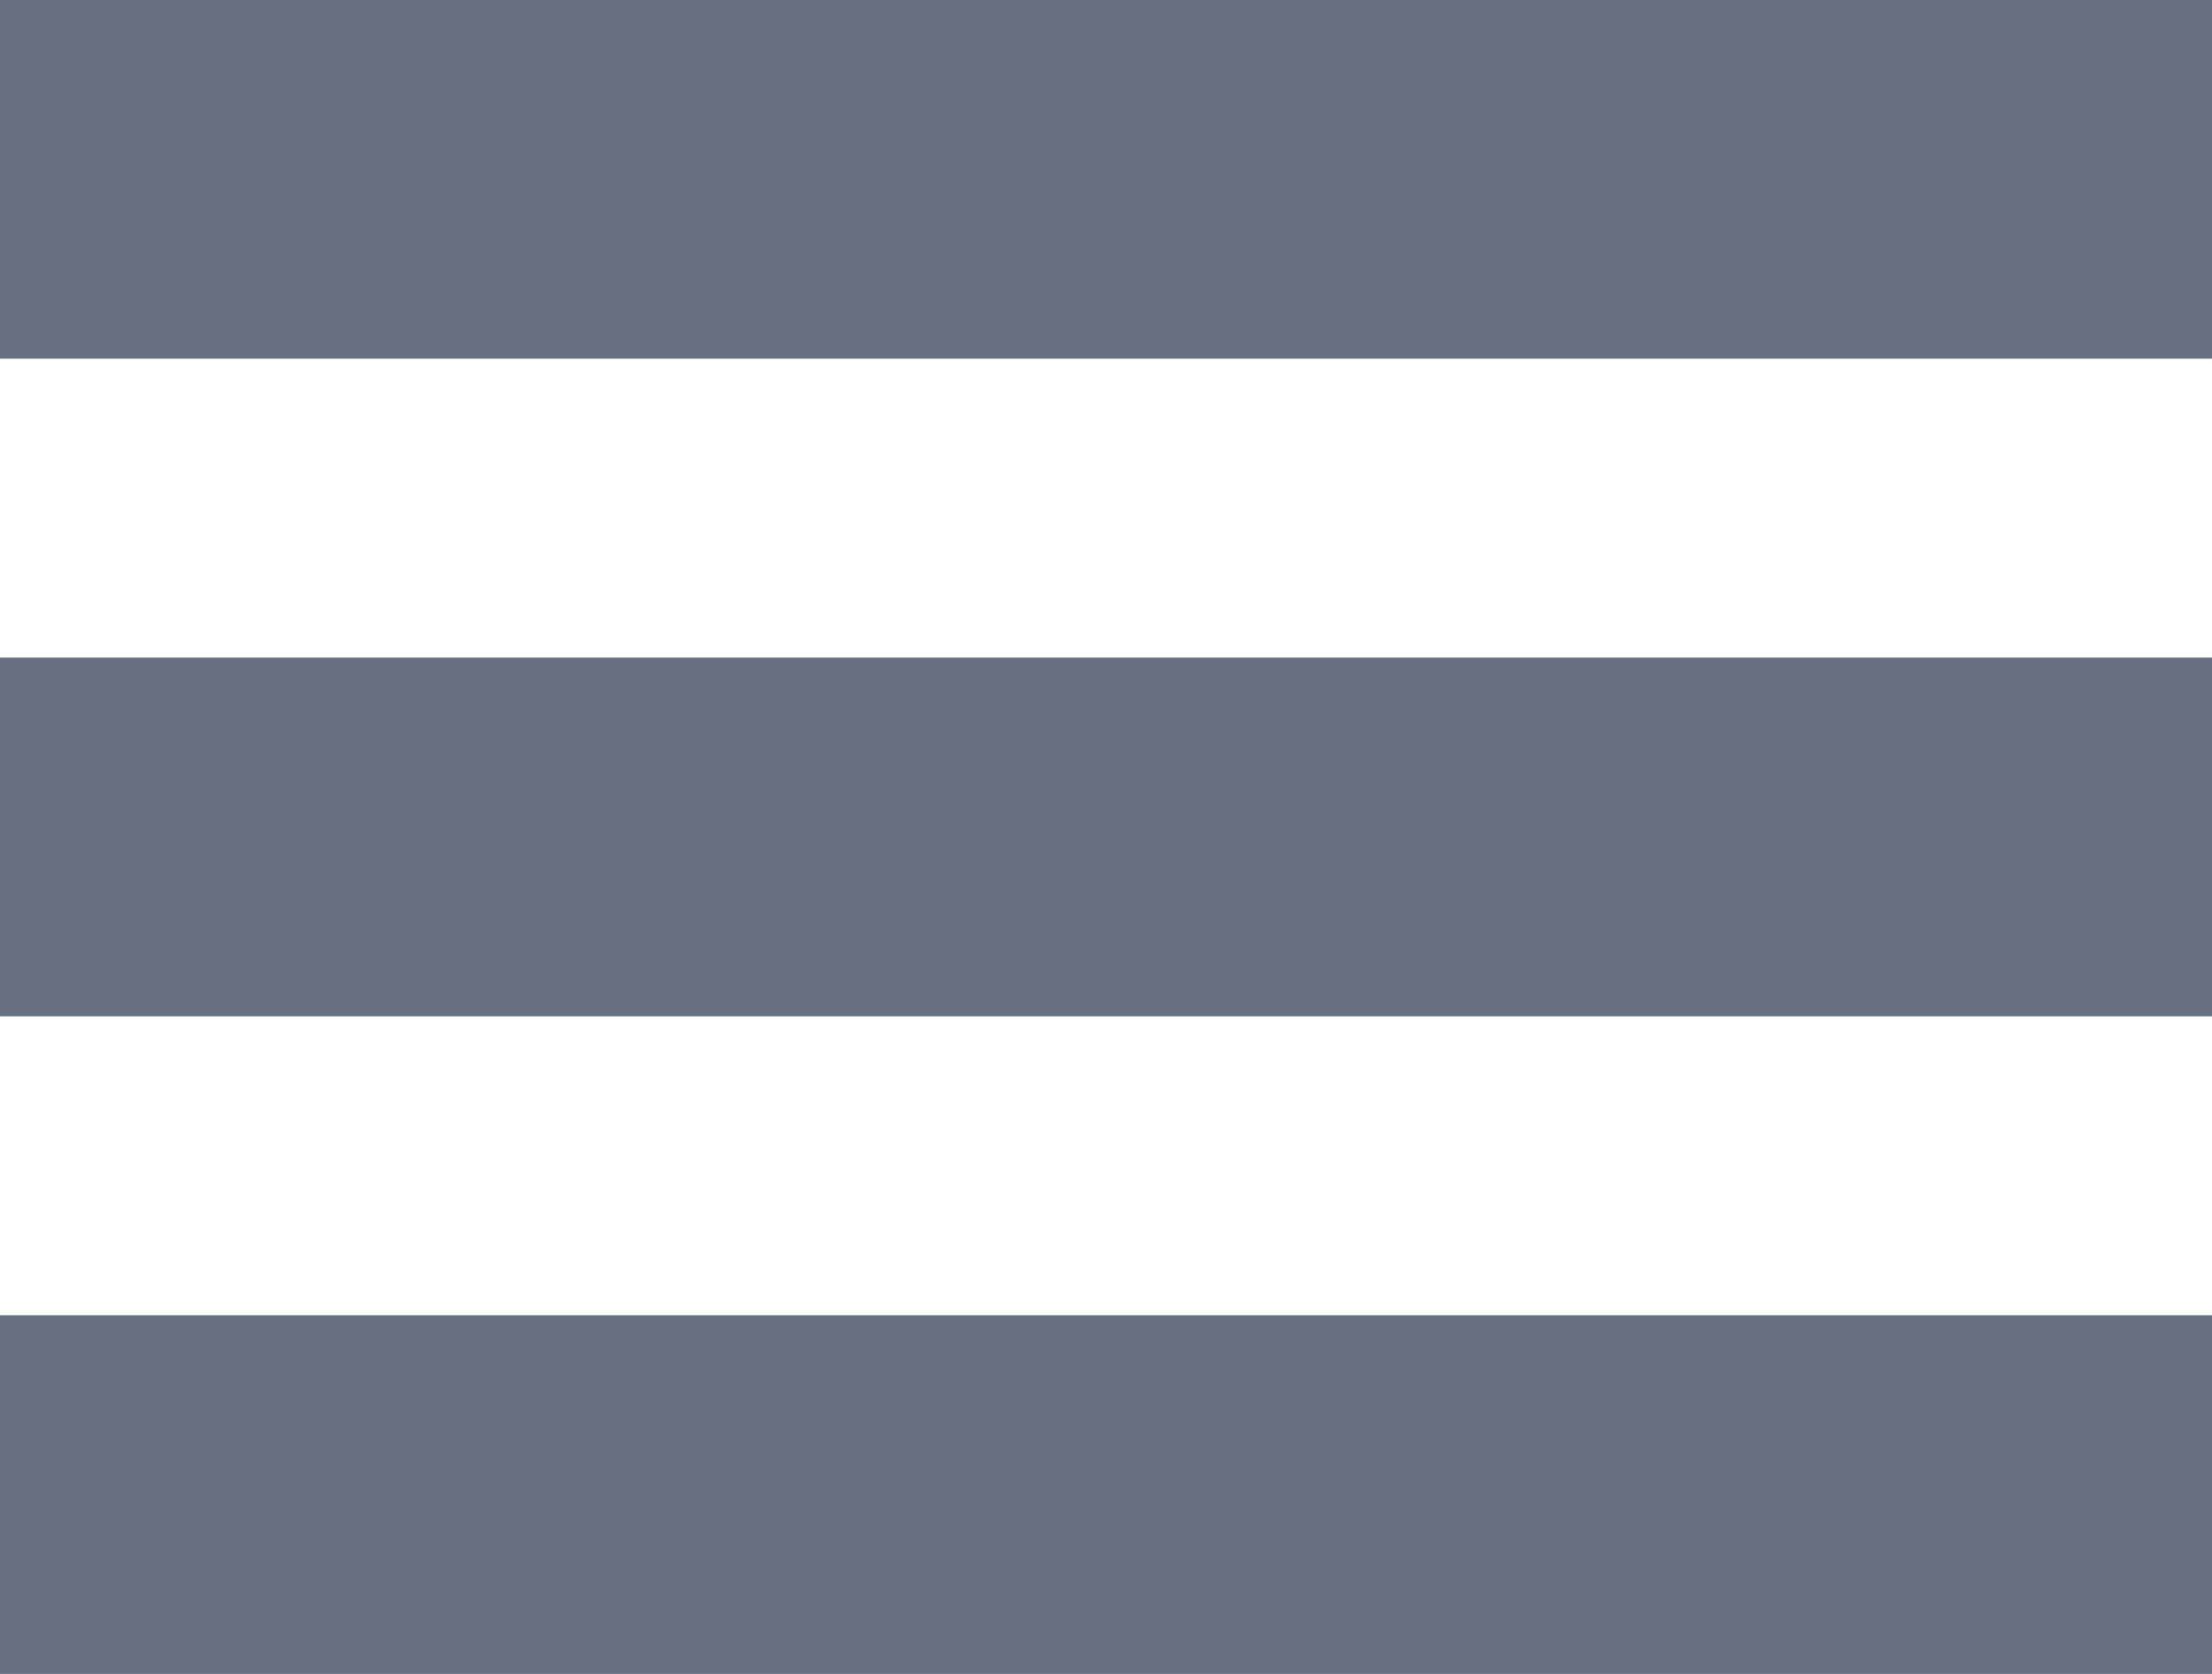
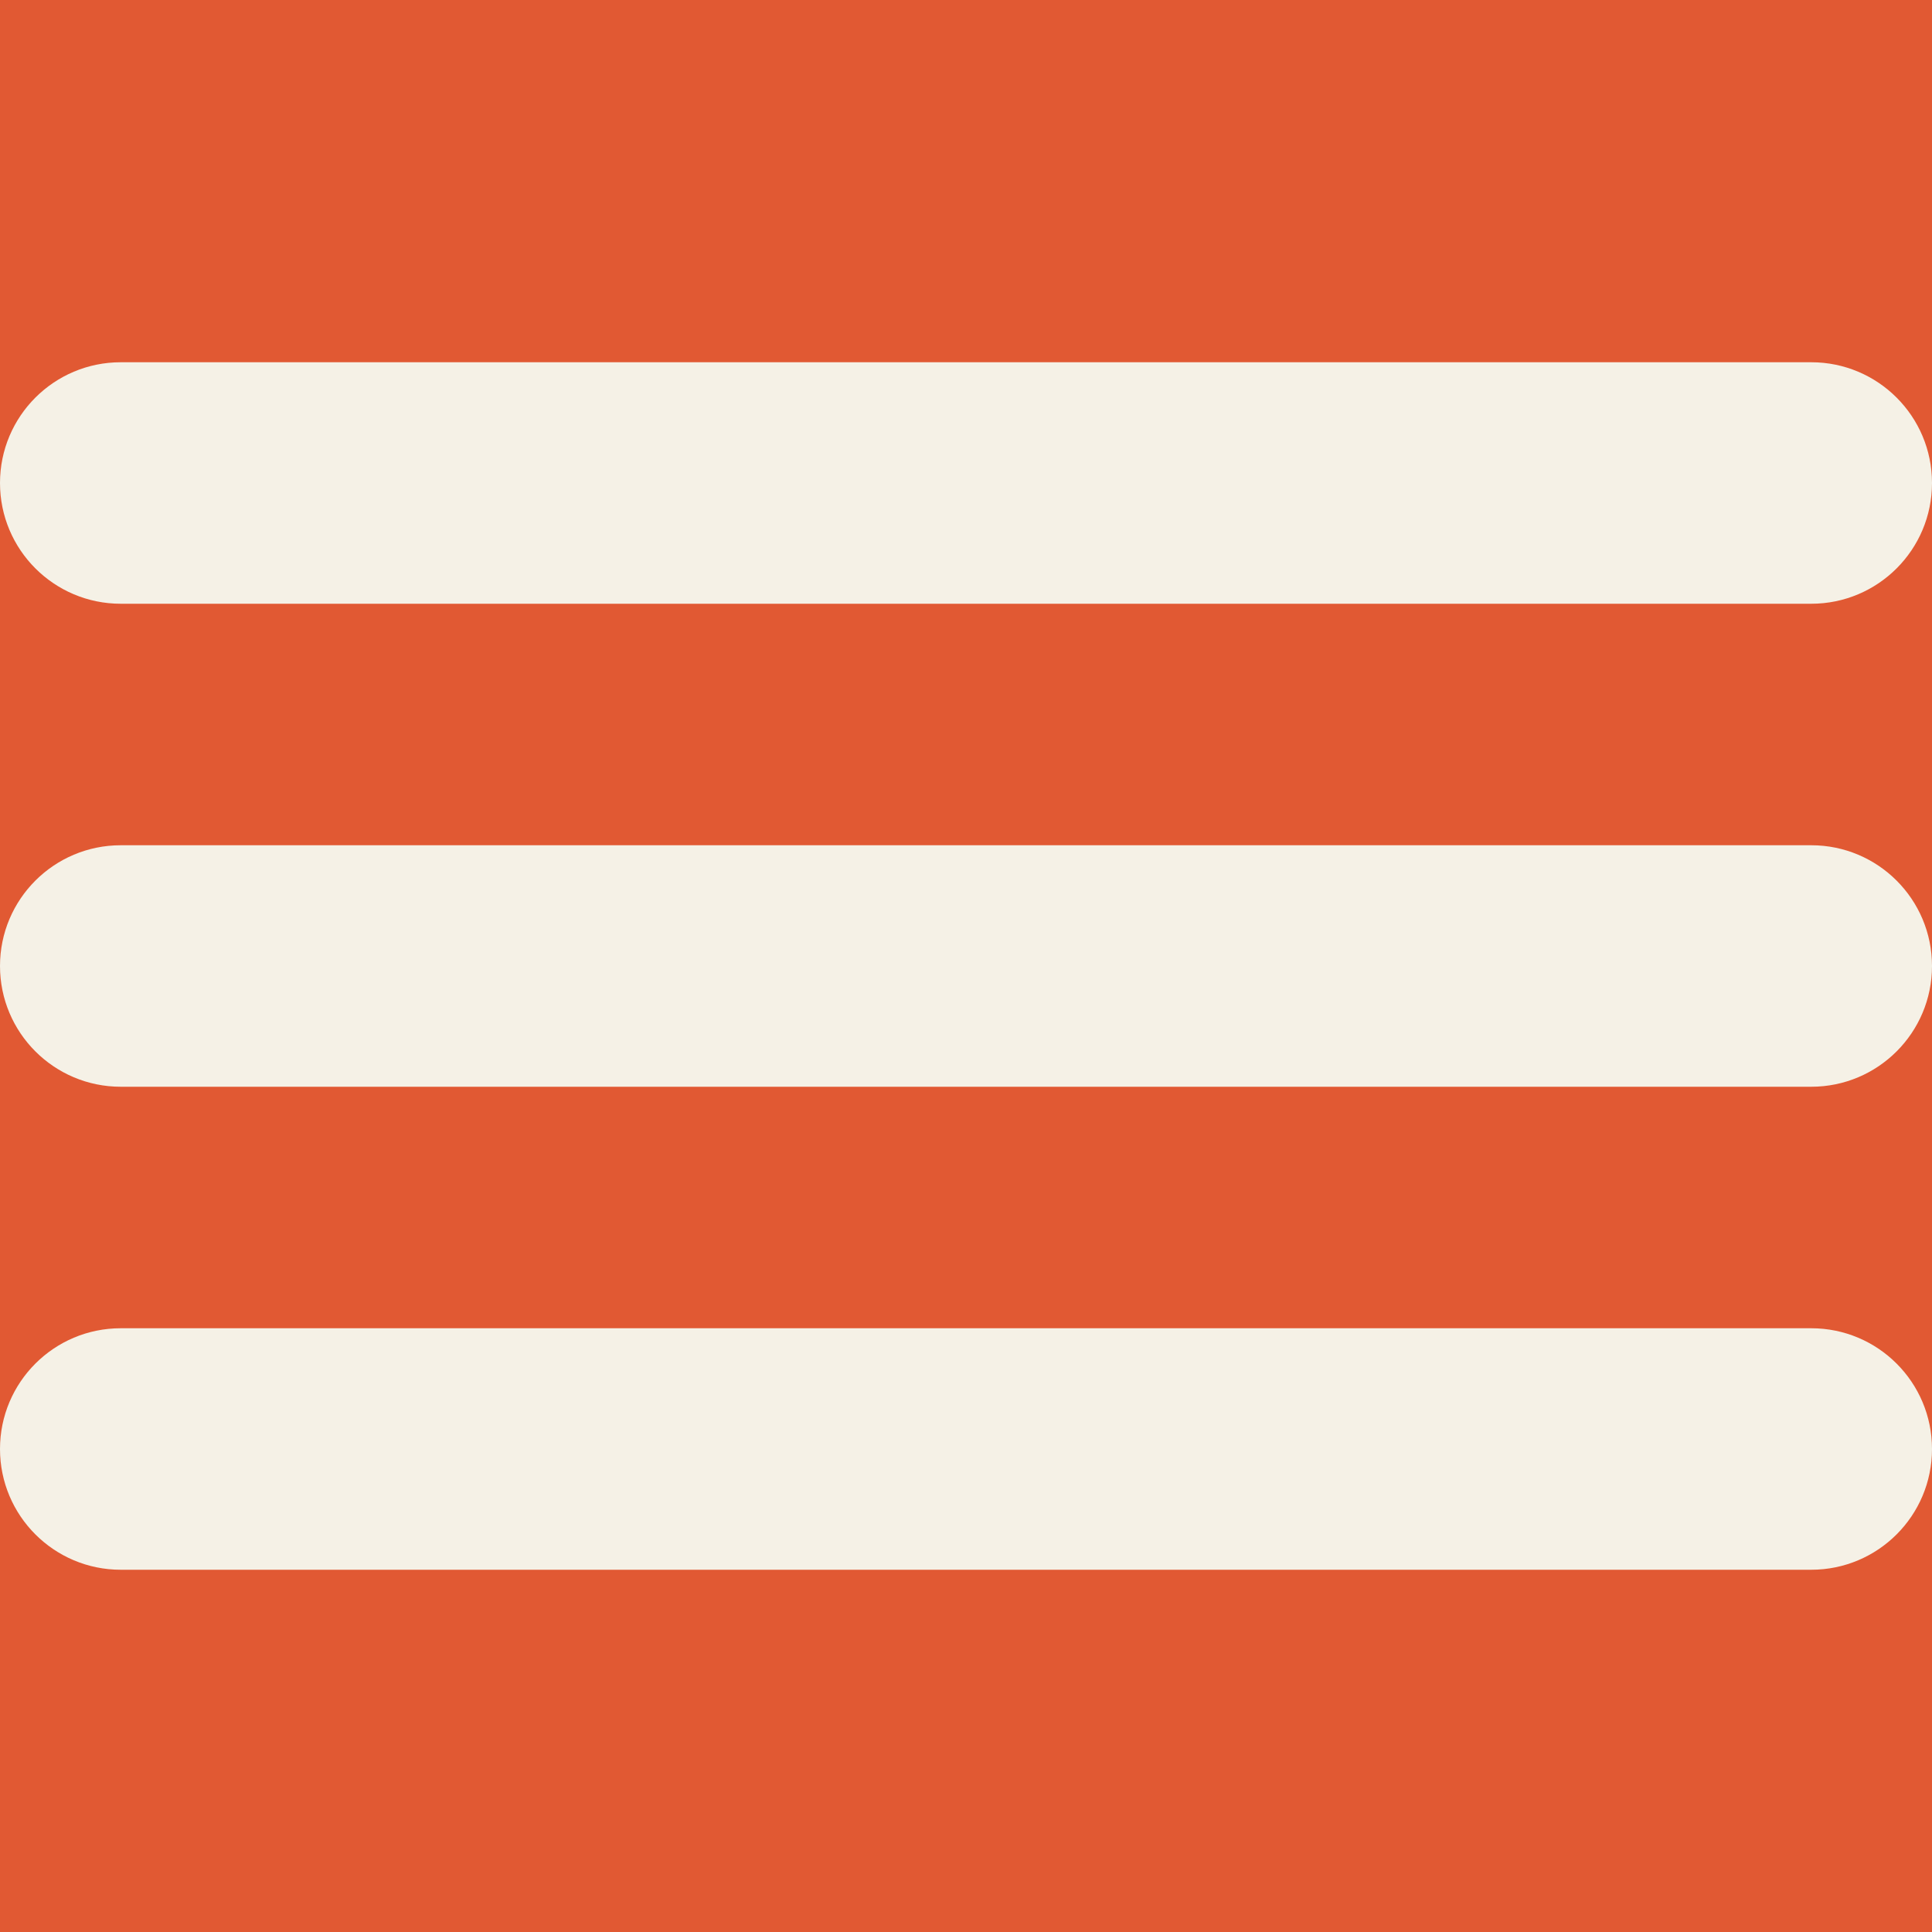
- <svg xmlns="http://www.w3.org/2000/svg" width="37" height="28" viewBox="0 0 37 28" fill="none">
-   <rect width="37" height="6" fill="#667080" />
-   <rect y="22" width="37" height="6" fill="#667080" />
-   <rect y="11" width="37" height="6" fill="#667080" />
+ <svg xmlns="http://www.w3.org/2000/svg" width="32" height="32" viewBox="0 0 32 32" fill="none">
+   <rect width="32" height="32" fill="#E15933" />
+   <rect y="6" width="32" height="4" rx="2" fill="#F5F1E6" />
+   <rect y="22" width="32" height="4" rx="2" fill="#F5F1E6" />
+   <rect y="14" width="32" height="4" rx="2" fill="#F5F1E6" />
</svg>
